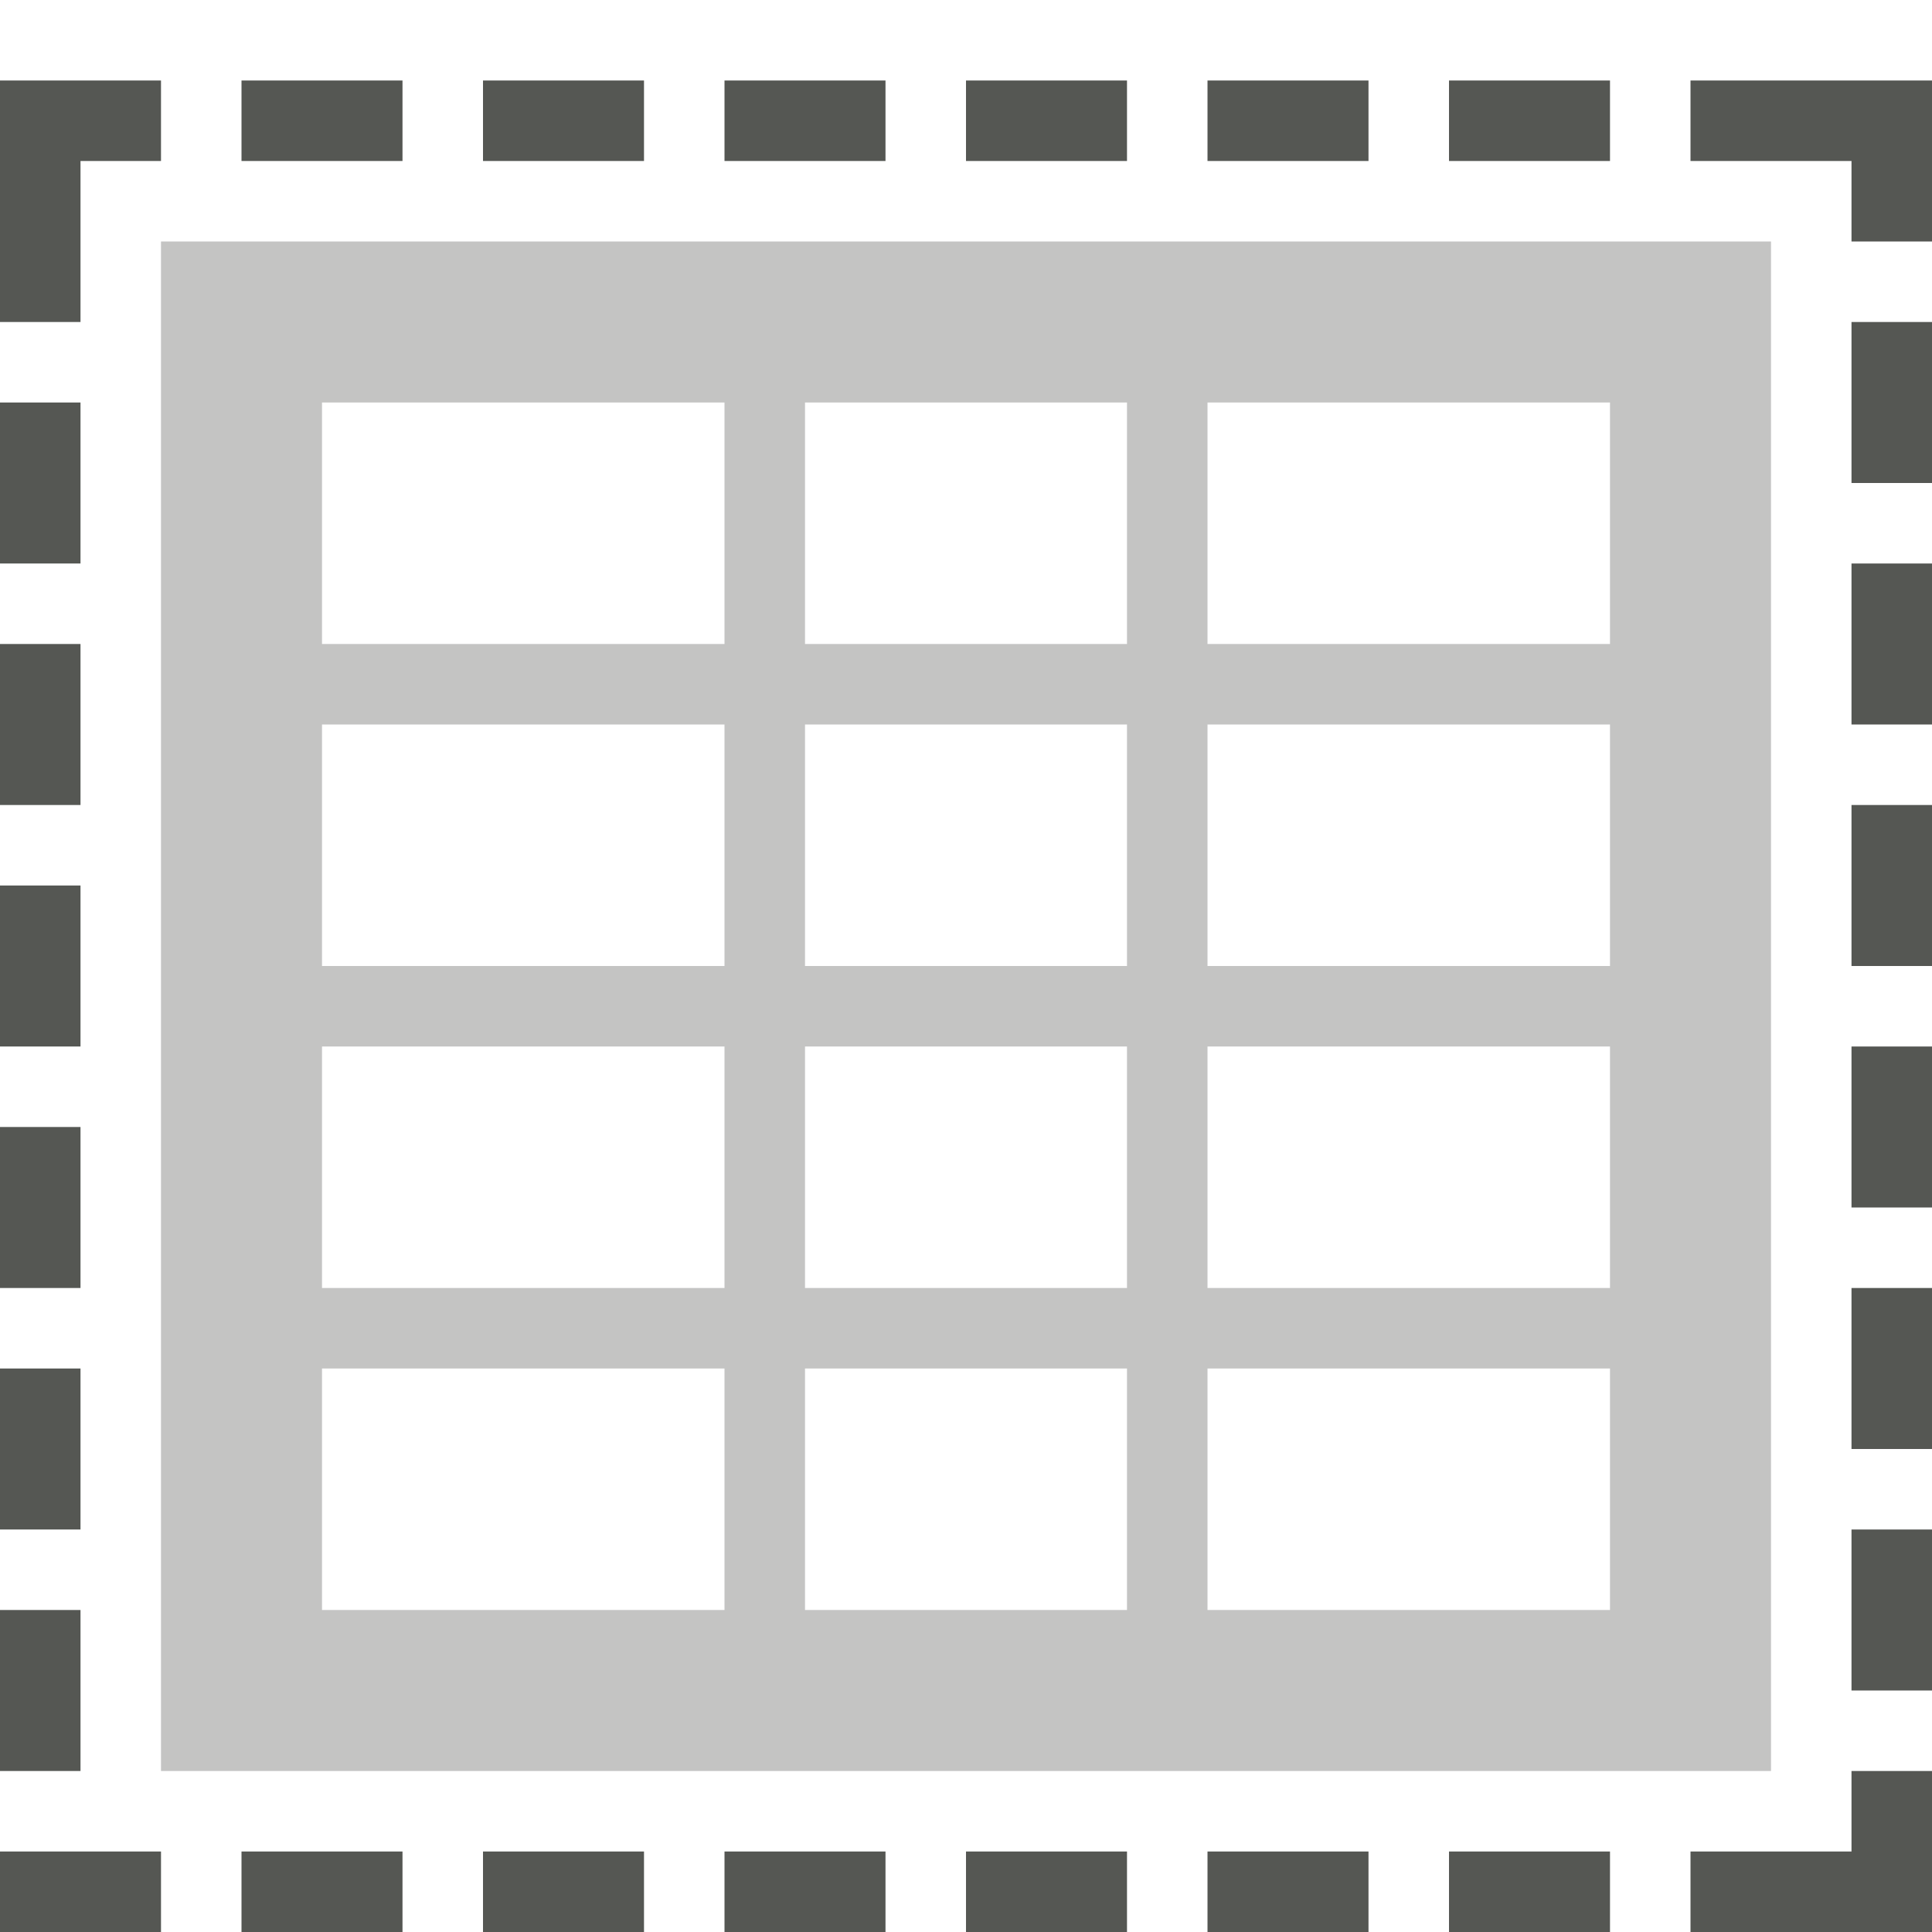
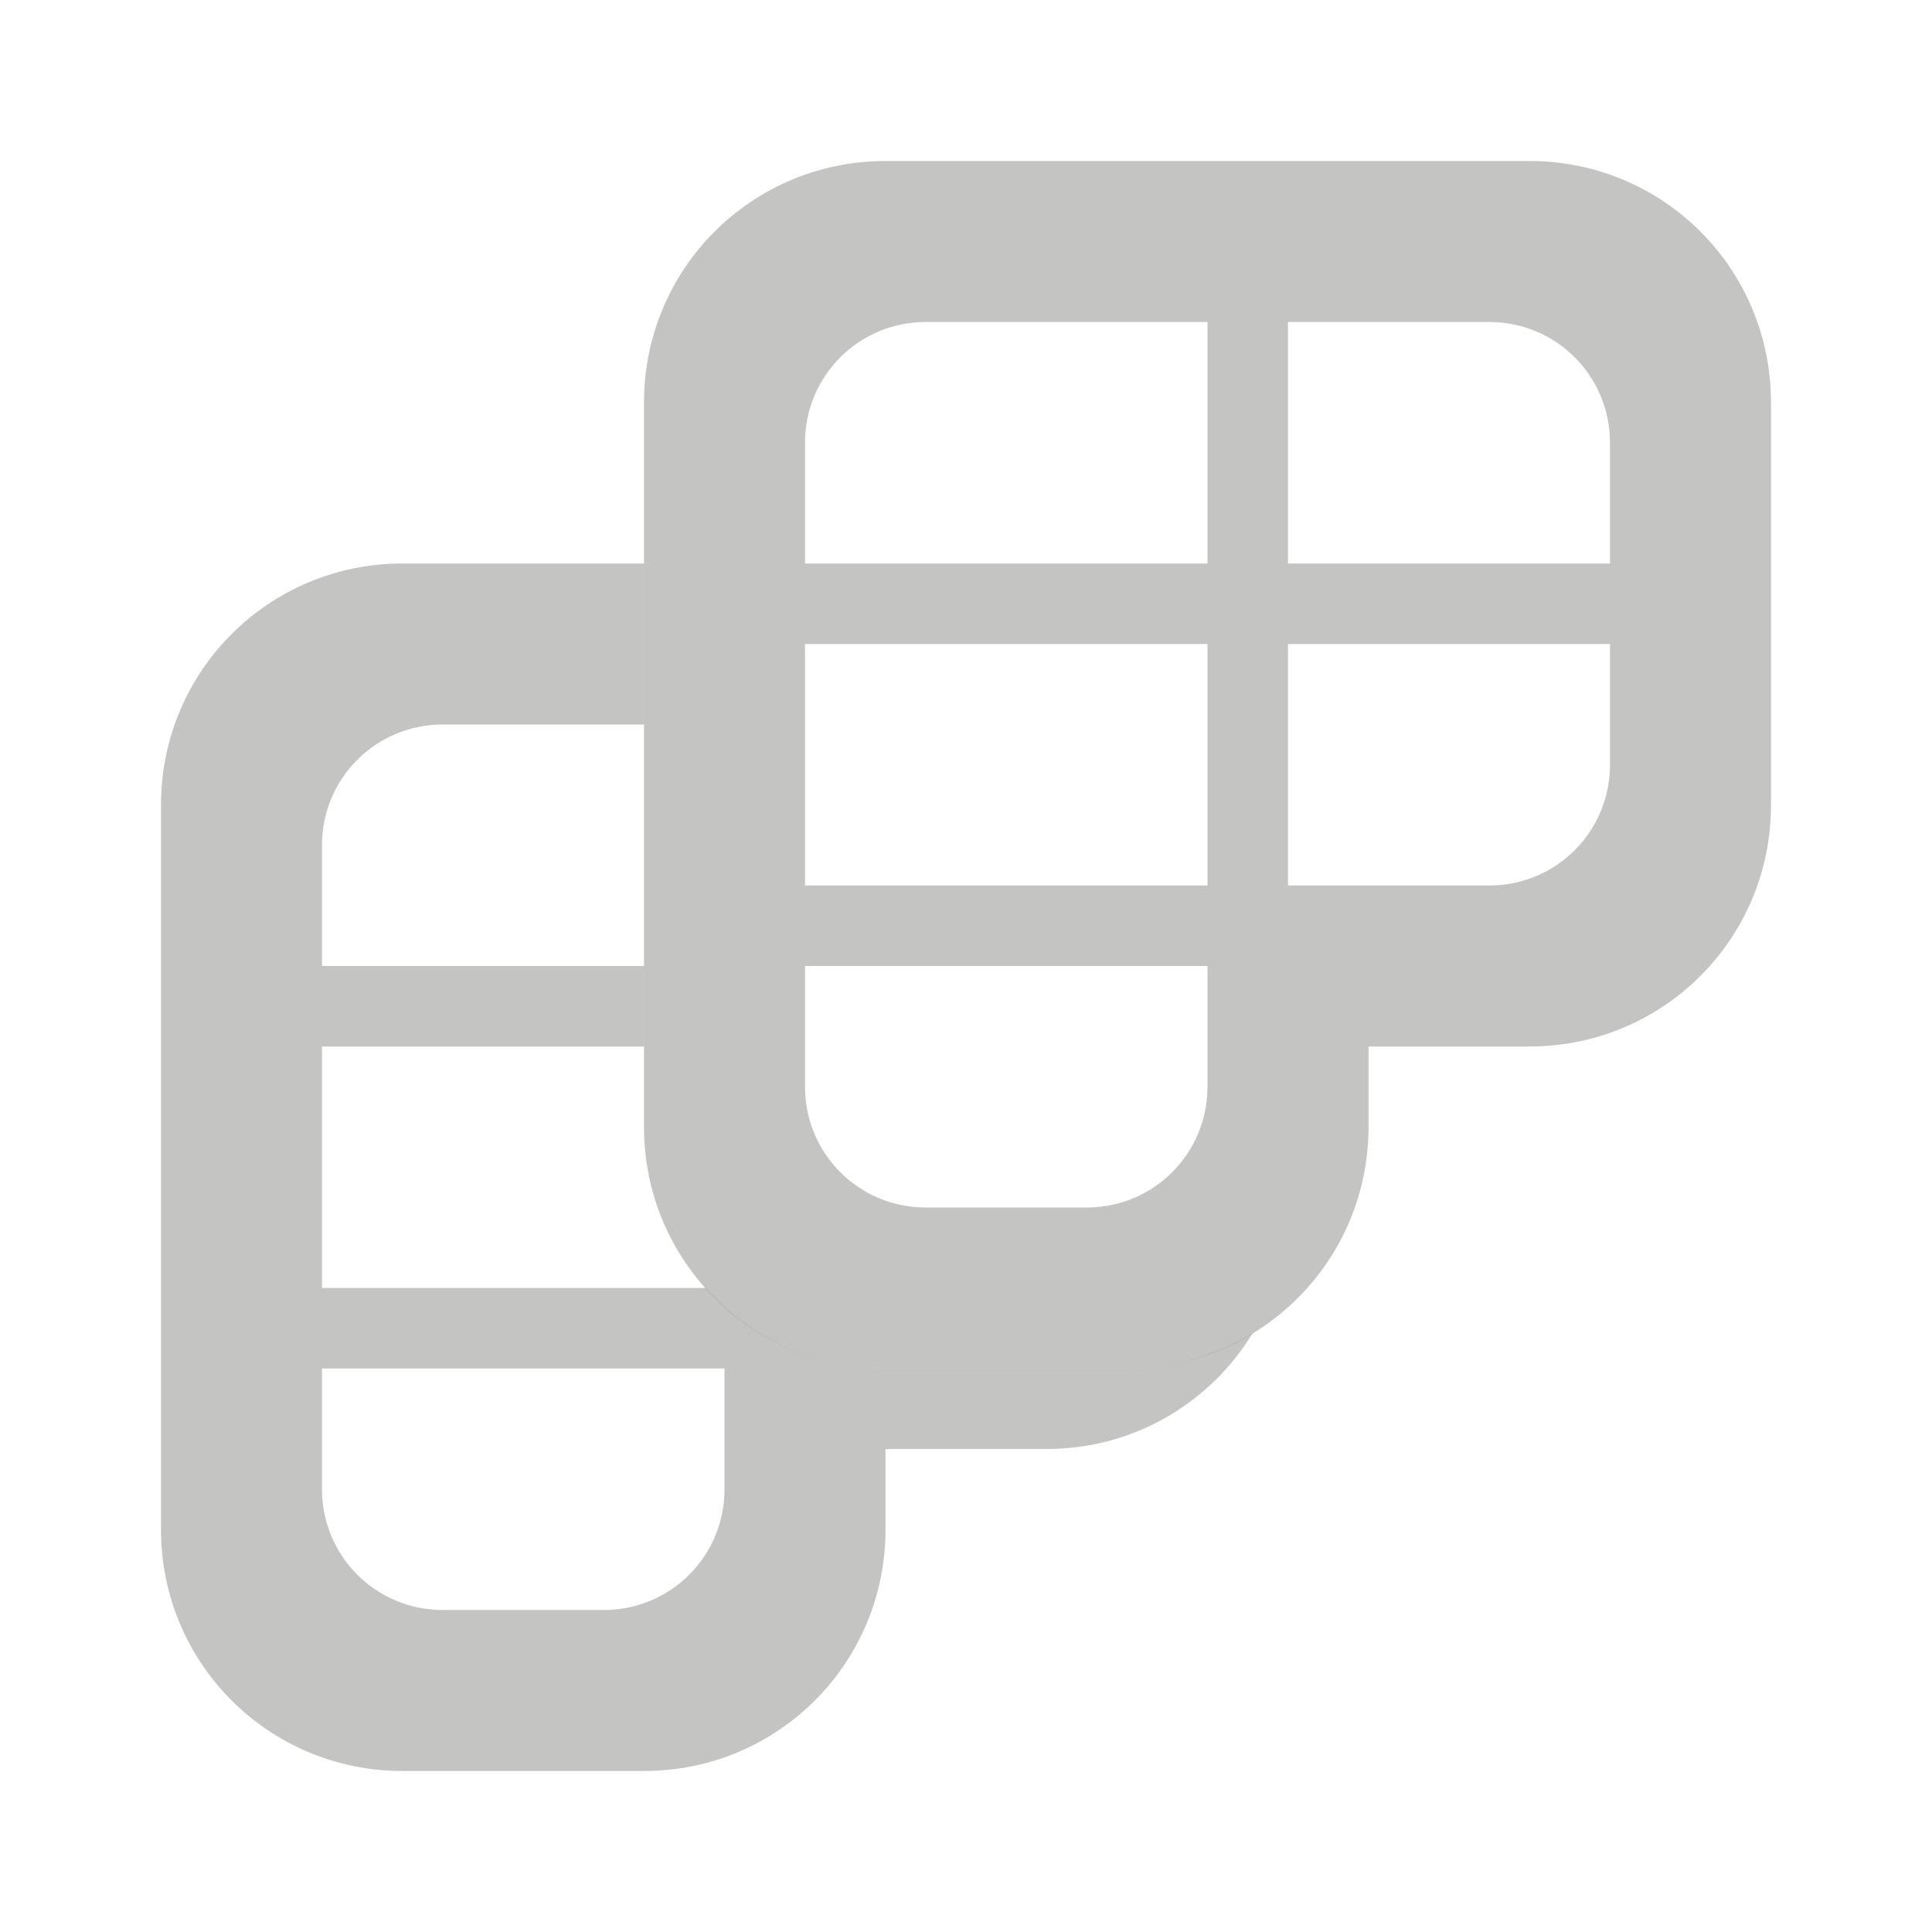
<svg xmlns="http://www.w3.org/2000/svg" viewBox="0 0 24 24">
  <g fill="#555753">
-     <path d="m2 3v19h20v-19zm2 2h5v3h-5zm6 0h4v3h-4zm5 0h5v3h-5zm-11 4h5v3h-5zm6 0h4v3h-4zm5 0h5v3h-5zm-11 4h5v3h-5zm6 0h4v3h-4zm5 0h5v3h-5zm-11 4h5v3h-5zm6 0h4v3h-4zm5 0h5v3h-5z" opacity=".35" />
-     <path d="m0 1v1 2h1v-2h1v-1zm3 0v1h2v-1zm3 0v1h2v-1zm3 0v1h2v-1zm3 0v1h2v-1zm3 0v1h2v-1zm3 0v1h2v-1zm3 0v1h2v1h1v-2h-1zm2 3v2h1v-2zm-23 1v2h1v-2zm23 2v2h1v-2zm-23 1v2h1v-2zm23 2v2h1v-2zm-23 1v2h1v-2zm23 2v2h1v-2zm-23 1v2h1v-2zm23 2v2h1v-2zm-23 1v2h1v-2zm23 2v2h1v-2zm-23 1v2h1v-2zm23 2v1h-2v1h2 1v-2zm-23 1v1h2v-1zm3 0v1h2v-1zm3 0v1h2v-1zm3 0v1h2v-1zm3 0v1h2v-1zm3 0v1h2v-1zm3 0v1h2v-1z" />
+     <path d="m5 7c-1.662 0-3 1.338-3 3v9c0 1.662 1.338 3 3 3h3c1.662 0 3-1.338 3-3v-1h2c1.089 0 2.035-.576 2.561-1.439-.455.277-.987.439-1.561.439h-3c-.891 0-1.686-.387-2.234-1h-4.766v-3h4v-1h-4v-1.5c0-.831.669-1.5 1.5-1.5h2.5v-2zm-1 10h5v1.5c0 .831-.669 1.5-1.5 1.5h-2c-.831 0-1.5-.669-1.5-1.5z" opacity=".35" />
+     <path d="m11 2c-1.662 0-3 1.338-3 3v9c0 1.662 1.338 3 3 3h3c1.662 0 3-1.338 3-3v-1h2c1.662 0 3-1.338 3-3v-5c0-1.662-1.338-3-3-3zm.5 2h7c.831 0 1.5.669 1.5 1.5v1.5h-4v-3h-1v3h-5v-1.5c0-.831.669-1.5 1.5-1.5zm-1.5 4h5v3h-5zm6 0h4v1.5c0 .831-.669 1.5-1.5 1.5h-2.5zm-6 4h5v1.5c0 .831-.669 1.5-1.5 1.5h-2c-.831 0-1.5-.669-1.5-1.5z" opacity=".35" />
  </g>
</svg>
